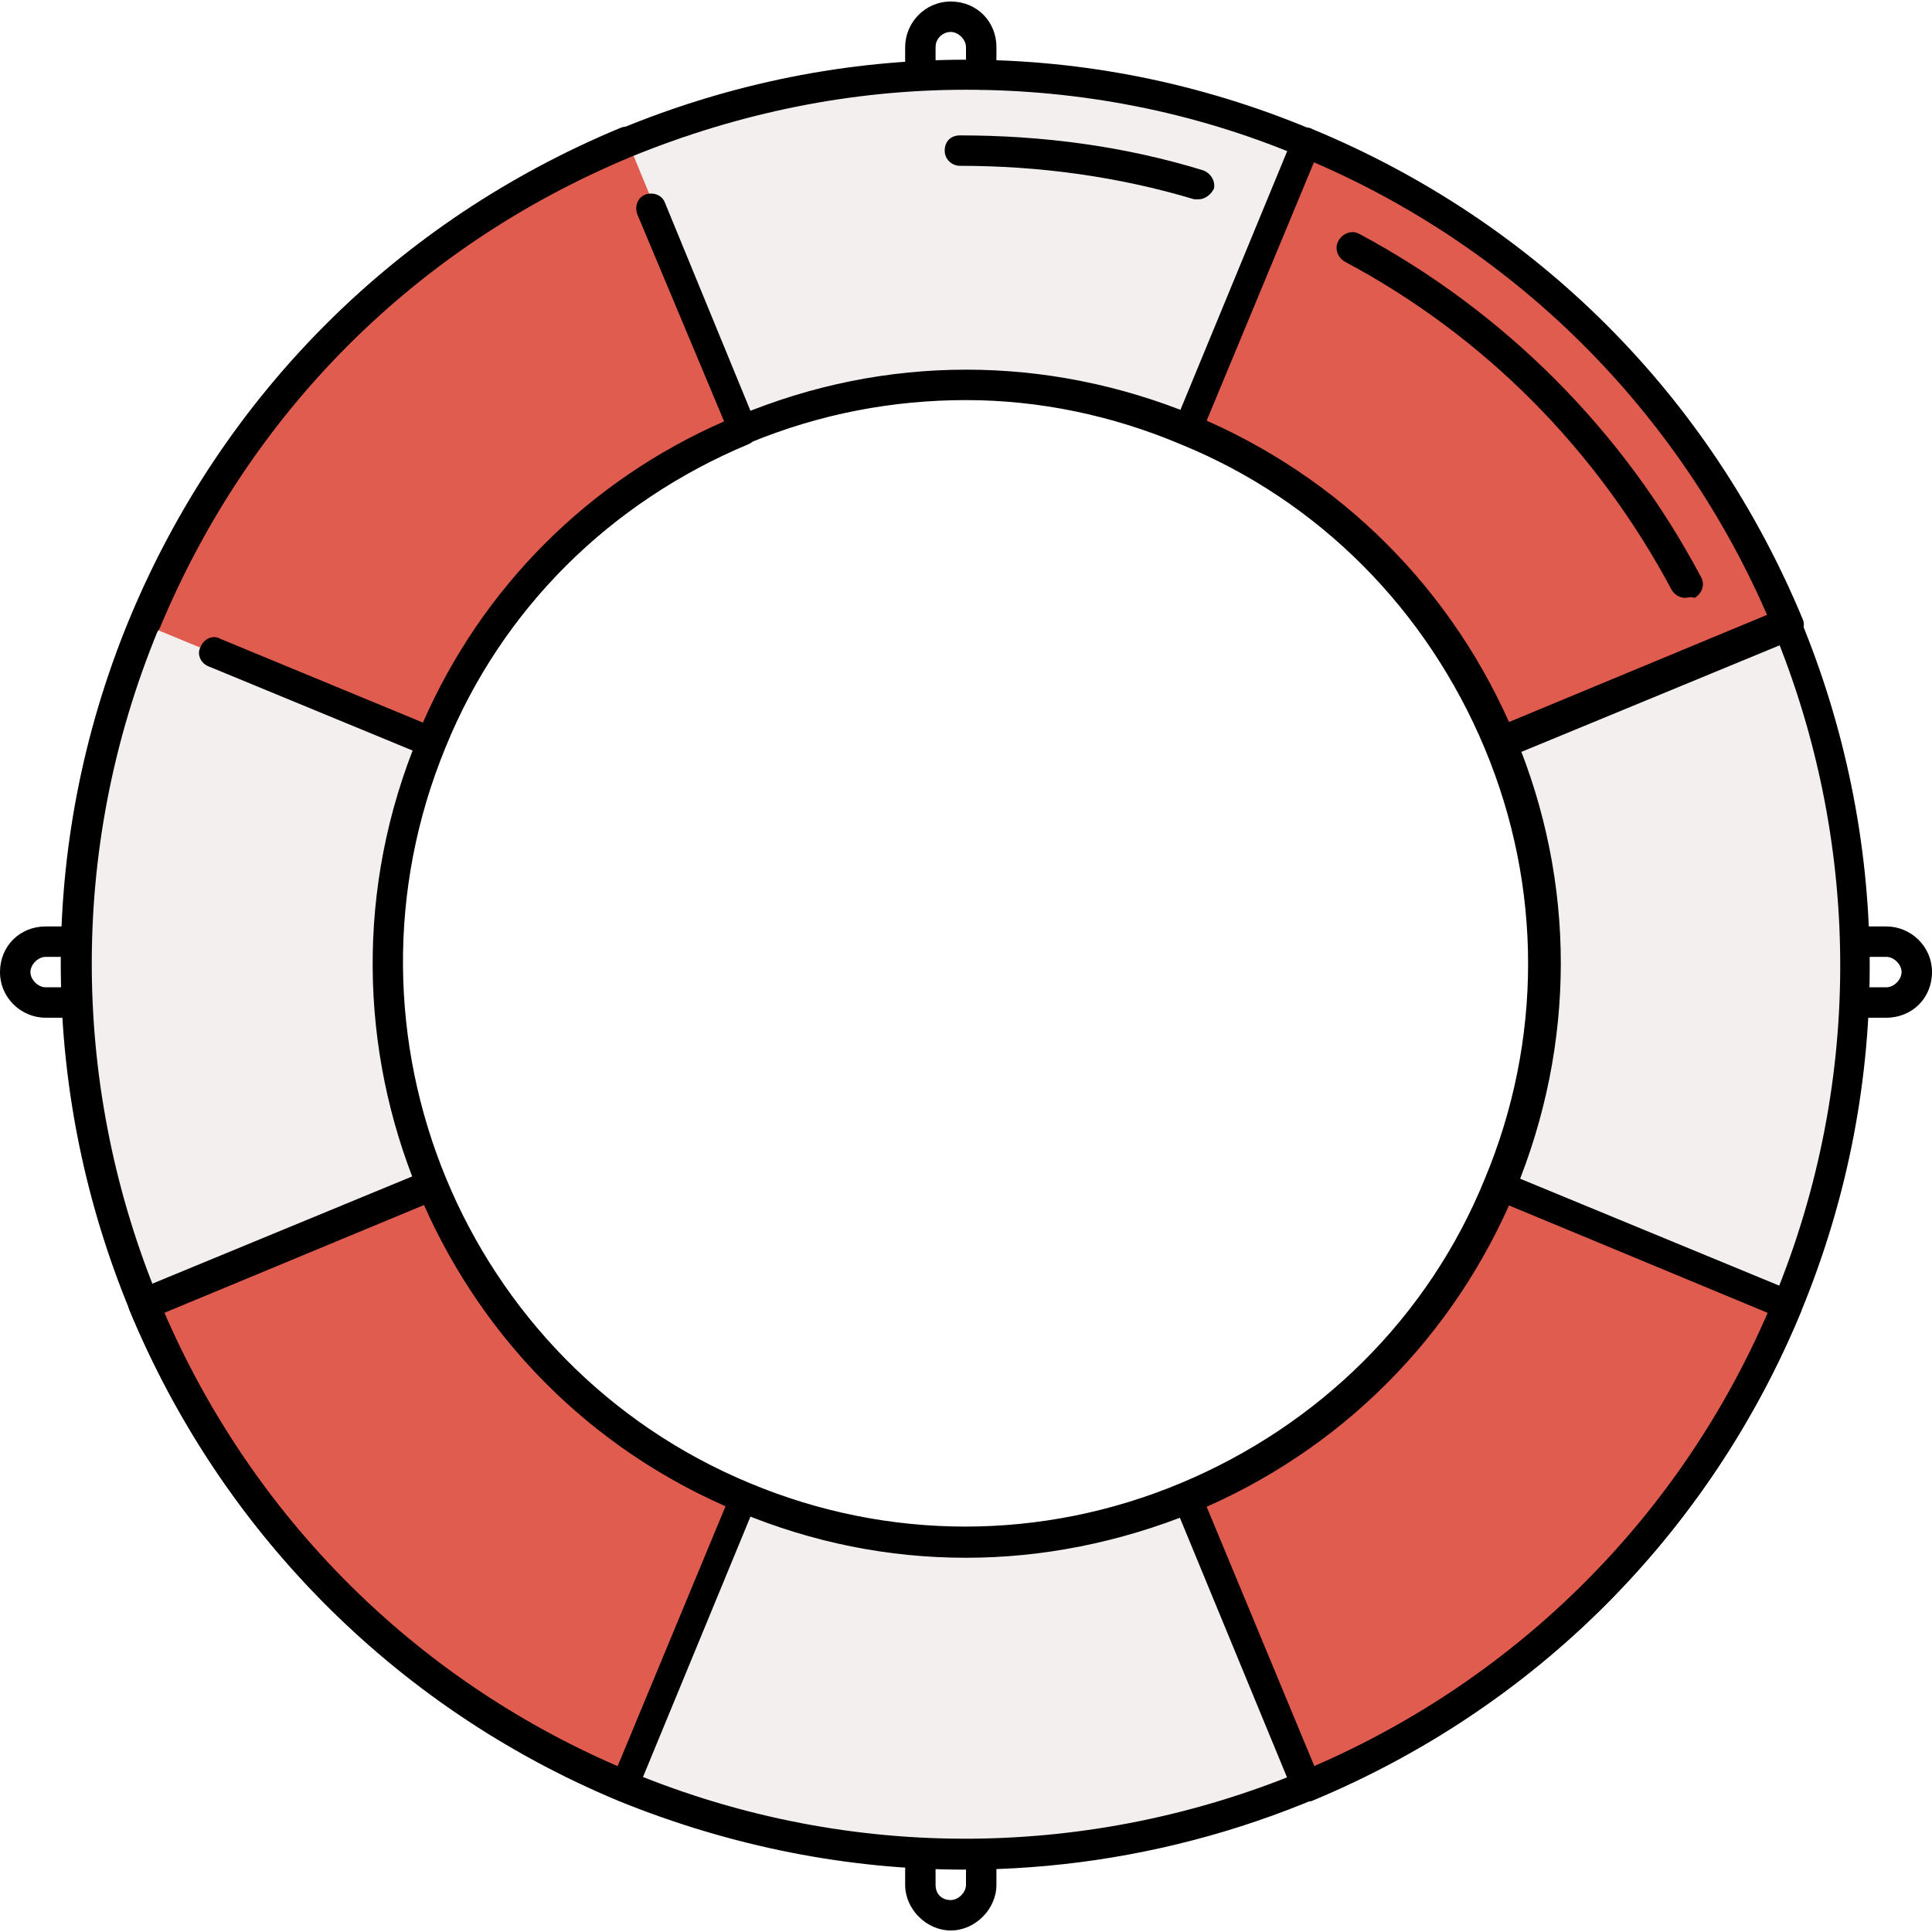
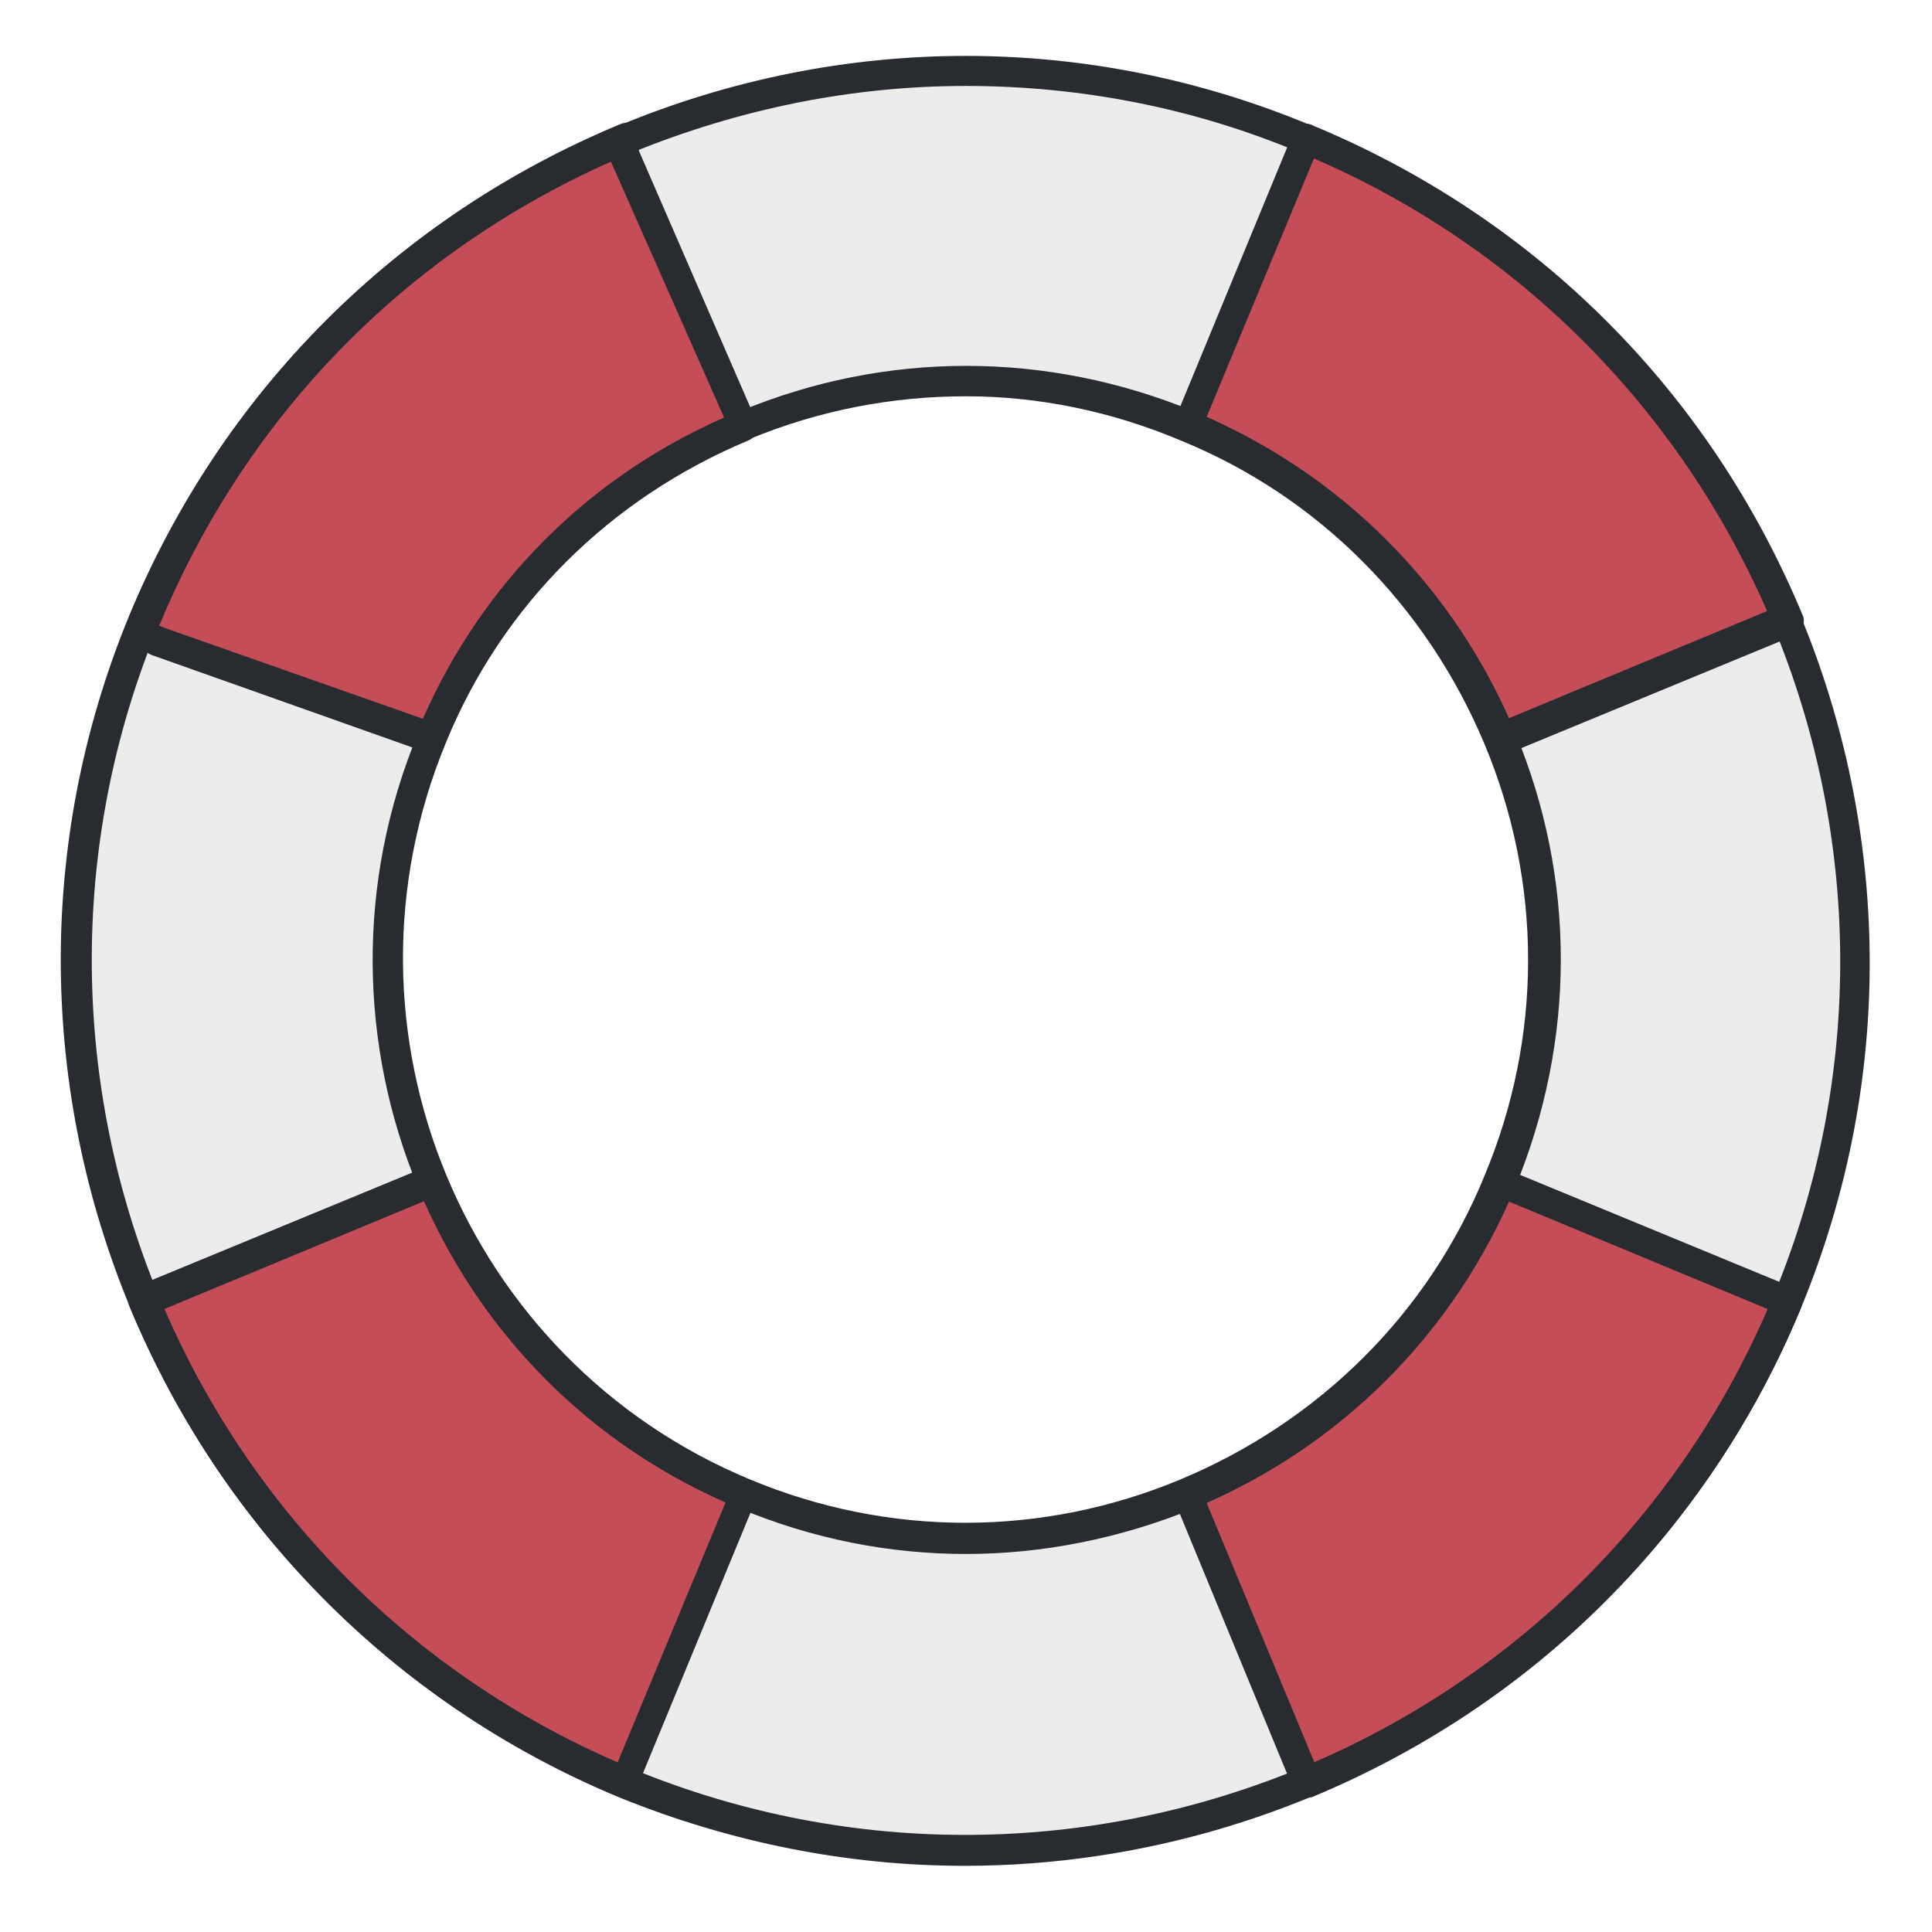
- <svg xmlns="http://www.w3.org/2000/svg" enable-background="new 0 0 508 508" viewBox="0 0 508 508">
-   <path d="m343.6 37.2c-119.2-49.6-256.4 7.2-305.6 126.8-49.6 119.2 7.2 256.4 126.8 305.6 119.2 49.6 256.4-7.2 305.6-126.8 49.2-119.2-7.6-256-126.8-305.6zm50.8 274.4c-32 77.6-121.2 114.4-198.8 82.4s-114.4-121.2-82.4-198.8 121.2-114.4 198.8-82.4c77.6 32.4 114.8 121.2 82.4 198.8z" fill="#f4efef" />
-   <g fill="#df5c4e">
-     <path d="m312 394 31.2 75.6c55.2-22.8 102-66.8 126.8-126.8l-75.6-31.2c-16 38.8-46.4 67.6-82.4 82.4z" />
-     <path d="m196.4 113.2c-38.8 16-67.6 46.4-82.4 82.4l-75.6-31.2c22.8-55.2 66.8-102 126.8-126.8z" />
-     <path d="m113.6 311.6-75.6 31.2c22.8 55.2 66.8 102 126.8 126.8l31.2-75.6c-39.2-16-67.6-46.4-82.4-82.4z" />
-     <path d="m312 113.2c38.8 16 67.6 46.4 82.4 82.4l75.6-31.2c-22.8-55.2-66.8-102-126.8-126.8z" />
+ <svg xmlns="http://www.w3.org/2000/svg" clip-rule="evenodd" fill-rule="evenodd" stroke-linejoin="round" stroke-miterlimit="2" viewBox="0 0 508 508">
+   <g fill-rule="nonzero" transform="translate(0 -1)">
+     <path d="m343.6 37.2c-119.2-49.6-256.4 7.2-305.6 126.8-49.6 119.2 7.2 256.4 126.8 305.6 119.2 49.6 256.4-7.2 305.6-126.8 49.2-119.2-7.6-256-126.8-305.6zm50.8 274.4c-32 77.6-121.2 114.4-198.8 82.4s-114.4-121.2-82.4-198.8 121.2-114.4 198.8-82.4c77.6 32.4 114.8 121.2 82.4 198.8z" fill="#ececec" />
+     <path d="m312 394 31.2 75.6c55.2-22.8 102-66.8 126.8-126.8l-75.6-31.2c-16 38.8-46.4 67.6-82.4 82.4z" fill="#c44d58" />
+     <path d="m196.4 113.2c-38.8 16-67.6 46.4-82.4 82.4l-75.6-31.2c22.8-55.2 66.8-102 126.8-126.8z" fill="#c44d58" />
+     <path d="m113.6 311.6-75.6 31.2c22.8 55.2 66.8 102 126.8 126.8l31.2-75.6c-39.2-16-67.6-46.4-82.4-82.4z" fill="#c44d58" />
+     <path d="m312 113.2c38.8 16 67.6 46.4 82.4 82.4l75.6-31.2c-22.8-55.2-66.8-102-126.8-126.8z" fill="#c44d58" />
+     <g fill="#282b30">
+       <path d="m253.6 491.6c-30.4 0-61.2-6-90.8-18-121.2-50.4-178.8-189.6-128.8-310.8 24.4-58.8 70-104.4 128.8-128.8s123.6-24.4 182 0c121.2 50.4 178.8 189.6 128.8 310.8-37.6 91.2-126.4 146.8-220 146.8zm.4-468c-30 0-59.6 6-88 17.6-56.8 23.6-100.8 67.6-124.4 124.4-48.4 117.2 7.2 252 124.4 300.4s252-7.2 300.4-124.4-7.2-252-124.4-300.4c-28.4-12-58.4-17.6-88-17.6zm0 386c-20.4 0-40.4-4-59.6-12-79.6-32.8-117.6-124.4-84.4-204 16-38.4 46-68.4 84.4-84.4s80.8-16 119.6 0c38.4 16 68.4 46 84.4 84.4s16 80.8 0 119.6c-16 38.4-46 68.4-84.4 84.4-19.6 8-40 12-60 12zm0-304.4c-19.2 0-38.4 3.6-56.8 11.2-36.4 15.2-65.2 43.6-80 80-31.2 75.6 4.8 162.4 80 193.6 36.4 15.2 76.8 15.2 113.2 0s65.2-43.6 80-80c15.2-36.4 15.2-76.8 0-113.2s-43.6-65.2-80-80c-18-7.6-37.2-11.6-56.4-11.6z" />
+       <path d="m113.6 199.2c-.4 0-1.2 0-1.6-.4l-72.2-25.6c-2-.8-3.2-3.2-2-5.2.8-2 3.2-3.2 5.2-2l68.2 24c15.6-35.6 43.6-63.6 79.2-79.2l-29.8-67.4c-.8-2 0-4.4 2-5.2s4.4 0 5.2 2l31 71.4c.8 2 0 4.4-2 5.2-36.4 15.2-65.2 43.6-80 80-.4 1.6-1.6 2.4-3.2 2.4z" />
+       <path d="m38 168c-.4 0-1.2 0-1.6-.4-2-.8-3.2-3.2-2-5.2 24.4-58.8 70-104.4 128.8-128.8 2-.8 4.4 0 5.2 2s0 4.4-2 5.2c-56.8 23.6-100.8 67.6-124.4 124.4-1.2 2-2.8 2.8-4 2.8z" />
+       <path d="m394.4 199.2c-.4 0-1.2 0-1.6-.4-.8-.4-1.6-1.2-2-2-15.2-36.4-43.6-65.2-80-80-2-.8-3.2-3.2-2-5.2l31.2-75.6c.8-2 3.2-3.2 5.2-2 58.8 24.4 104.4 70 128.8 128.8.4.8.4 2 0 3.2-.4.8-1.2 1.6-2 2l-75.6 31.2zm-77.2-88.4c35.6 15.6 63.6 43.6 79.2 79.2l68.4-28.4c-23.2-53.6-65.6-96-119.2-119.2z" />
+       <path d="m343.6 473.6c-.4 0-1.2 0-1.6-.4-.8-.4-1.6-1.2-2-2l-31.2-75.6c-.8-2 0-4.4 2-5.2 36.4-15.2 65.2-43.6 80-80 .8-2 3.2-3.2 5.2-2l75.6 31.2c.8.4 1.6 1.2 2 2s.4 2 0 3.2c-24.4 58.8-70 104.4-128.8 128.8zm-26.4-77.6 28.4 68.4c53.6-23.2 96-65.6 119.2-119.2l-68.4-28.4c-15.6 35.6-43.6 63.6-79.2 79.2z" />
+       <path d="m164.4 473.6c-.4 0-1.2 0-1.6-.4-58.8-24.4-104.4-70-128.8-128.8-.8-2 0-4.4 2-5.2l75.6-31.2c.8-.4 2-.4 3.2 0s1.6 1.2 2 2c15.2 36.4 43.6 65.2 80 80 .8.4 1.6 1.2 2 2s.4 2 0 3.2l-31.2 75.6c0 2-1.6 2.8-3.2 2.8zm-121.2-128.4c23.2 53.6 65.6 96 119.2 119.2l28.4-68.4c-35.6-15.6-63.6-43.6-79.2-79.2z" />
+     </g>
  </g>
-   <path d="m253.6 491.6c-30.4 0-61.2-6-90.8-18-121.2-50.4-178.8-189.6-128.8-310.8 24.4-58.8 70-104.4 128.8-128.8s123.6-24.4 182 0c121.2 50.4 178.8 189.6 128.8 310.8-37.6 91.2-126.4 146.8-220 146.8zm.4-468c-30 0-59.6 6-88 17.6-56.8 23.6-100.8 67.6-124.4 124.4-48.4 117.2 7.2 252 124.4 300.4s252-7.2 300.4-124.4-7.2-252-124.4-300.4c-28.4-12-58.4-17.6-88-17.6zm0 386c-20.4 0-40.4-4-59.6-12-79.6-32.8-117.6-124.4-84.4-204 16-38.4 46-68.4 84.4-84.4s80.8-16 119.6 0c38.4 16 68.4 46 84.4 84.4s16 80.8 0 119.6c-16 38.4-46 68.4-84.4 84.4-19.6 8-40 12-60 12zm0-304.4c-19.2 0-38.4 3.6-56.8 11.2-36.4 15.2-65.2 43.6-80 80-31.2 75.6 4.8 162.4 80 193.6 36.4 15.2 76.8 15.2 113.2 0s65.2-43.6 80-80c15.2-36.4 15.2-76.8 0-113.2s-43.6-65.2-80-80c-18-7.6-37.2-11.6-56.4-11.6z" />
-   <path d="m113.6 199.2c-.4 0-1.2 0-1.6-.4l-57.2-23.6c-2-.8-3.2-3.2-2-5.2.8-2 3.2-3.2 5.2-2l53.2 22c15.6-35.6 43.6-63.6 79.2-79.2l-22.8-54.4c-.8-2 0-4.4 2-5.2s4.4 0 5.2 2l24 58.4c.8 2 0 4.4-2 5.2-36.4 15.2-65.2 43.6-80 80-.4 1.6-1.6 2.4-3.2 2.4z" />
-   <path d="m38 168c-.4 0-1.2 0-1.6-.4-2-.8-3.2-3.2-2-5.2 24.4-58.8 70-104.4 128.8-128.8 2-.8 4.4 0 5.2 2s0 4.4-2 5.2c-56.8 23.6-100.8 67.6-124.4 124.4-1.2 2-2.8 2.8-4 2.8z" />
-   <path d="m394.4 199.2c-.4 0-1.2 0-1.6-.4-.8-.4-1.6-1.2-2-2-15.2-36.4-43.6-65.2-80-80-2-.8-3.2-3.2-2-5.2l31.2-75.6c.8-2 3.2-3.2 5.2-2 58.8 24.4 104.4 70 128.8 128.8.4.8.4 2 0 3.2-.4.8-1.2 1.6-2 2l-75.6 31.2c-.8 0-1.6 0-2 0zm-77.2-88.4c35.6 15.6 63.6 43.6 79.2 79.2l68.4-28.4c-23.2-53.6-65.6-96-119.2-119.2z" />
-   <path d="m343.6 473.6c-.4 0-1.2 0-1.6-.4-.8-.4-1.6-1.2-2-2l-31.2-75.6c-.8-2 0-4.4 2-5.2 36.4-15.2 65.2-43.6 80-80 .8-2 3.2-3.2 5.2-2l75.6 31.2c.8.4 1.6 1.2 2 2s.4 2 0 3.2c-24.4 58.8-70 104.4-128.8 128.8-.4 0-.8 0-1.2 0zm-26.4-77.6 28.4 68.4c53.6-23.2 96-65.6 119.2-119.2l-68.4-28.4c-15.6 35.6-43.6 63.6-79.2 79.2z" />
-   <path d="m164.4 473.6c-.4 0-1.2 0-1.6-.4-58.8-24.4-104.4-70-128.8-128.8-.8-2 0-4.4 2-5.2l75.6-31.2c.8-.4 2-.4 3.2 0s1.6 1.2 2 2c15.2 36.4 43.6 65.2 80 80 .8.4 1.6 1.2 2 2s.4 2 0 3.2l-31.2 75.6c0 2-1.6 2.8-3.2 2.8zm-121.2-128.4c23.2 53.6 65.6 96 119.2 119.2l28.4-68.4c-35.6-15.6-63.6-43.6-79.2-79.2z" />
-   <path d="m18 267.6h-6c-6.4 0-12-5.2-12-12s5.2-12 12-12h6c2.4 0 4 1.6 4 4s-1.6 4-4 4h-6c-2 0-4 2-4 4s2 4 4 4h6c2.4 0 4 1.6 4 4s-1.6 4-4 4z" />
-   <path d="m496 267.6h-6c-2.4 0-4-1.6-4-4s1.6-4 4-4h6c2 0 4-2 4-4s-2-4-4-4h-6c-2.4 0-4-1.6-4-4s1.6-4 4-4h6c6.4 0 12 5.2 12 12s-5.2 12-12 12z" />
-   <path d="m250 507.6c-6.4 0-12-5.6-12-12v-4c0-2.4 1.6-4 4-4s4 1.6 4 4v4c0 2.4 1.6 4 4 4 2 0 4-2 4-4v-4c0-2.4 1.6-4 4-4s4 1.6 4 4v4c0 6.4-5.6 12-12 12z" />
-   <path d="m258 23.6c-2.4 0-4-1.6-4-4v-7.2c0-2-2-4-4-4s-4 1.6-4 4v7.2c0 2.4-1.6 4-4 4s-4-1.6-4-4v-7.2c0-6.4 5.2-12 12-12s12 5.2 12 12v7.2c0 2.4-1.6 4-4 4z" />
-   <path d="m443.2 157.2c-1.6 0-2.8-.8-3.6-2-19.6-36.8-49.2-66.8-86-86.4-2-1.2-2.8-3.6-1.6-5.6s3.6-2.8 5.6-1.6c38 20.4 69.2 51.6 89.6 90 1.2 2 .4 4.4-1.6 5.6-1.2-.4-2 0-2.4 0z" />
-   <path d="m315.2 52.4c-.4 0-.8 0-1.2 0-20-6-40.8-8.8-61.6-8.8-2 0-4-1.6-4-4s1.6-4 4-4c21.6 0 43.2 2.8 64 9.2 2 .8 3.2 2.8 2.8 4.8-.8 1.6-2.4 2.8-4 2.8z" />
</svg>
